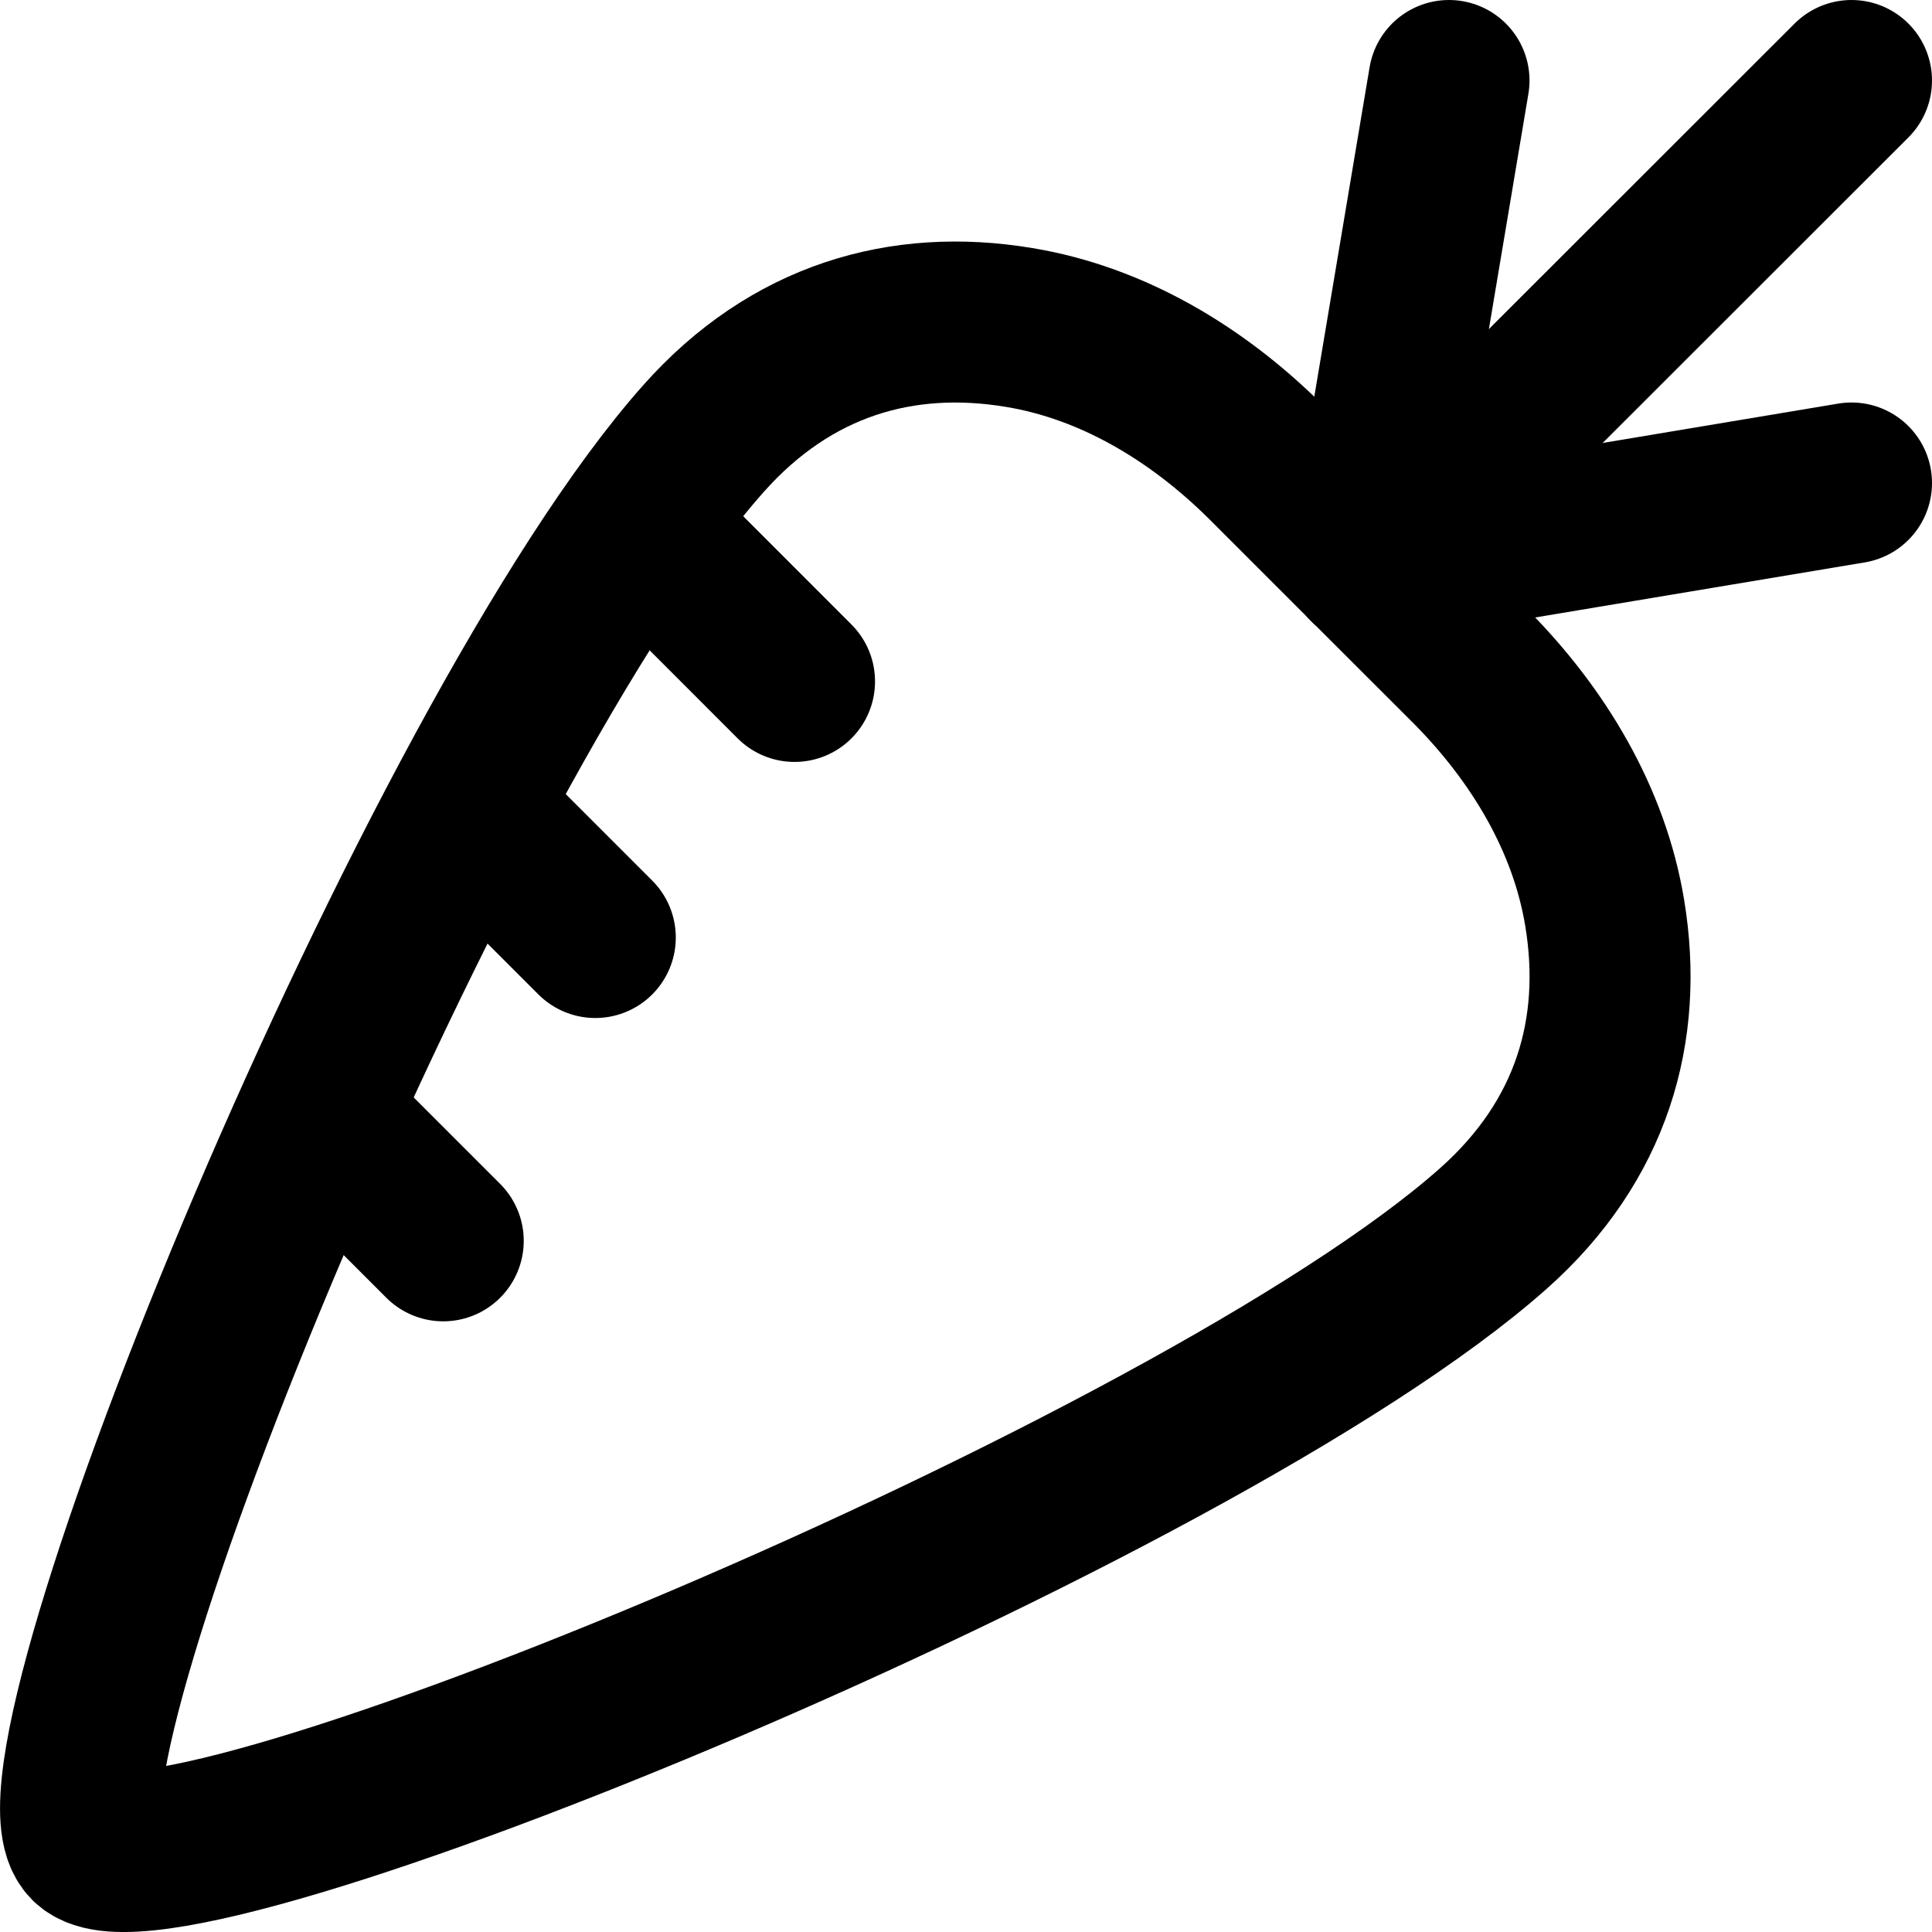
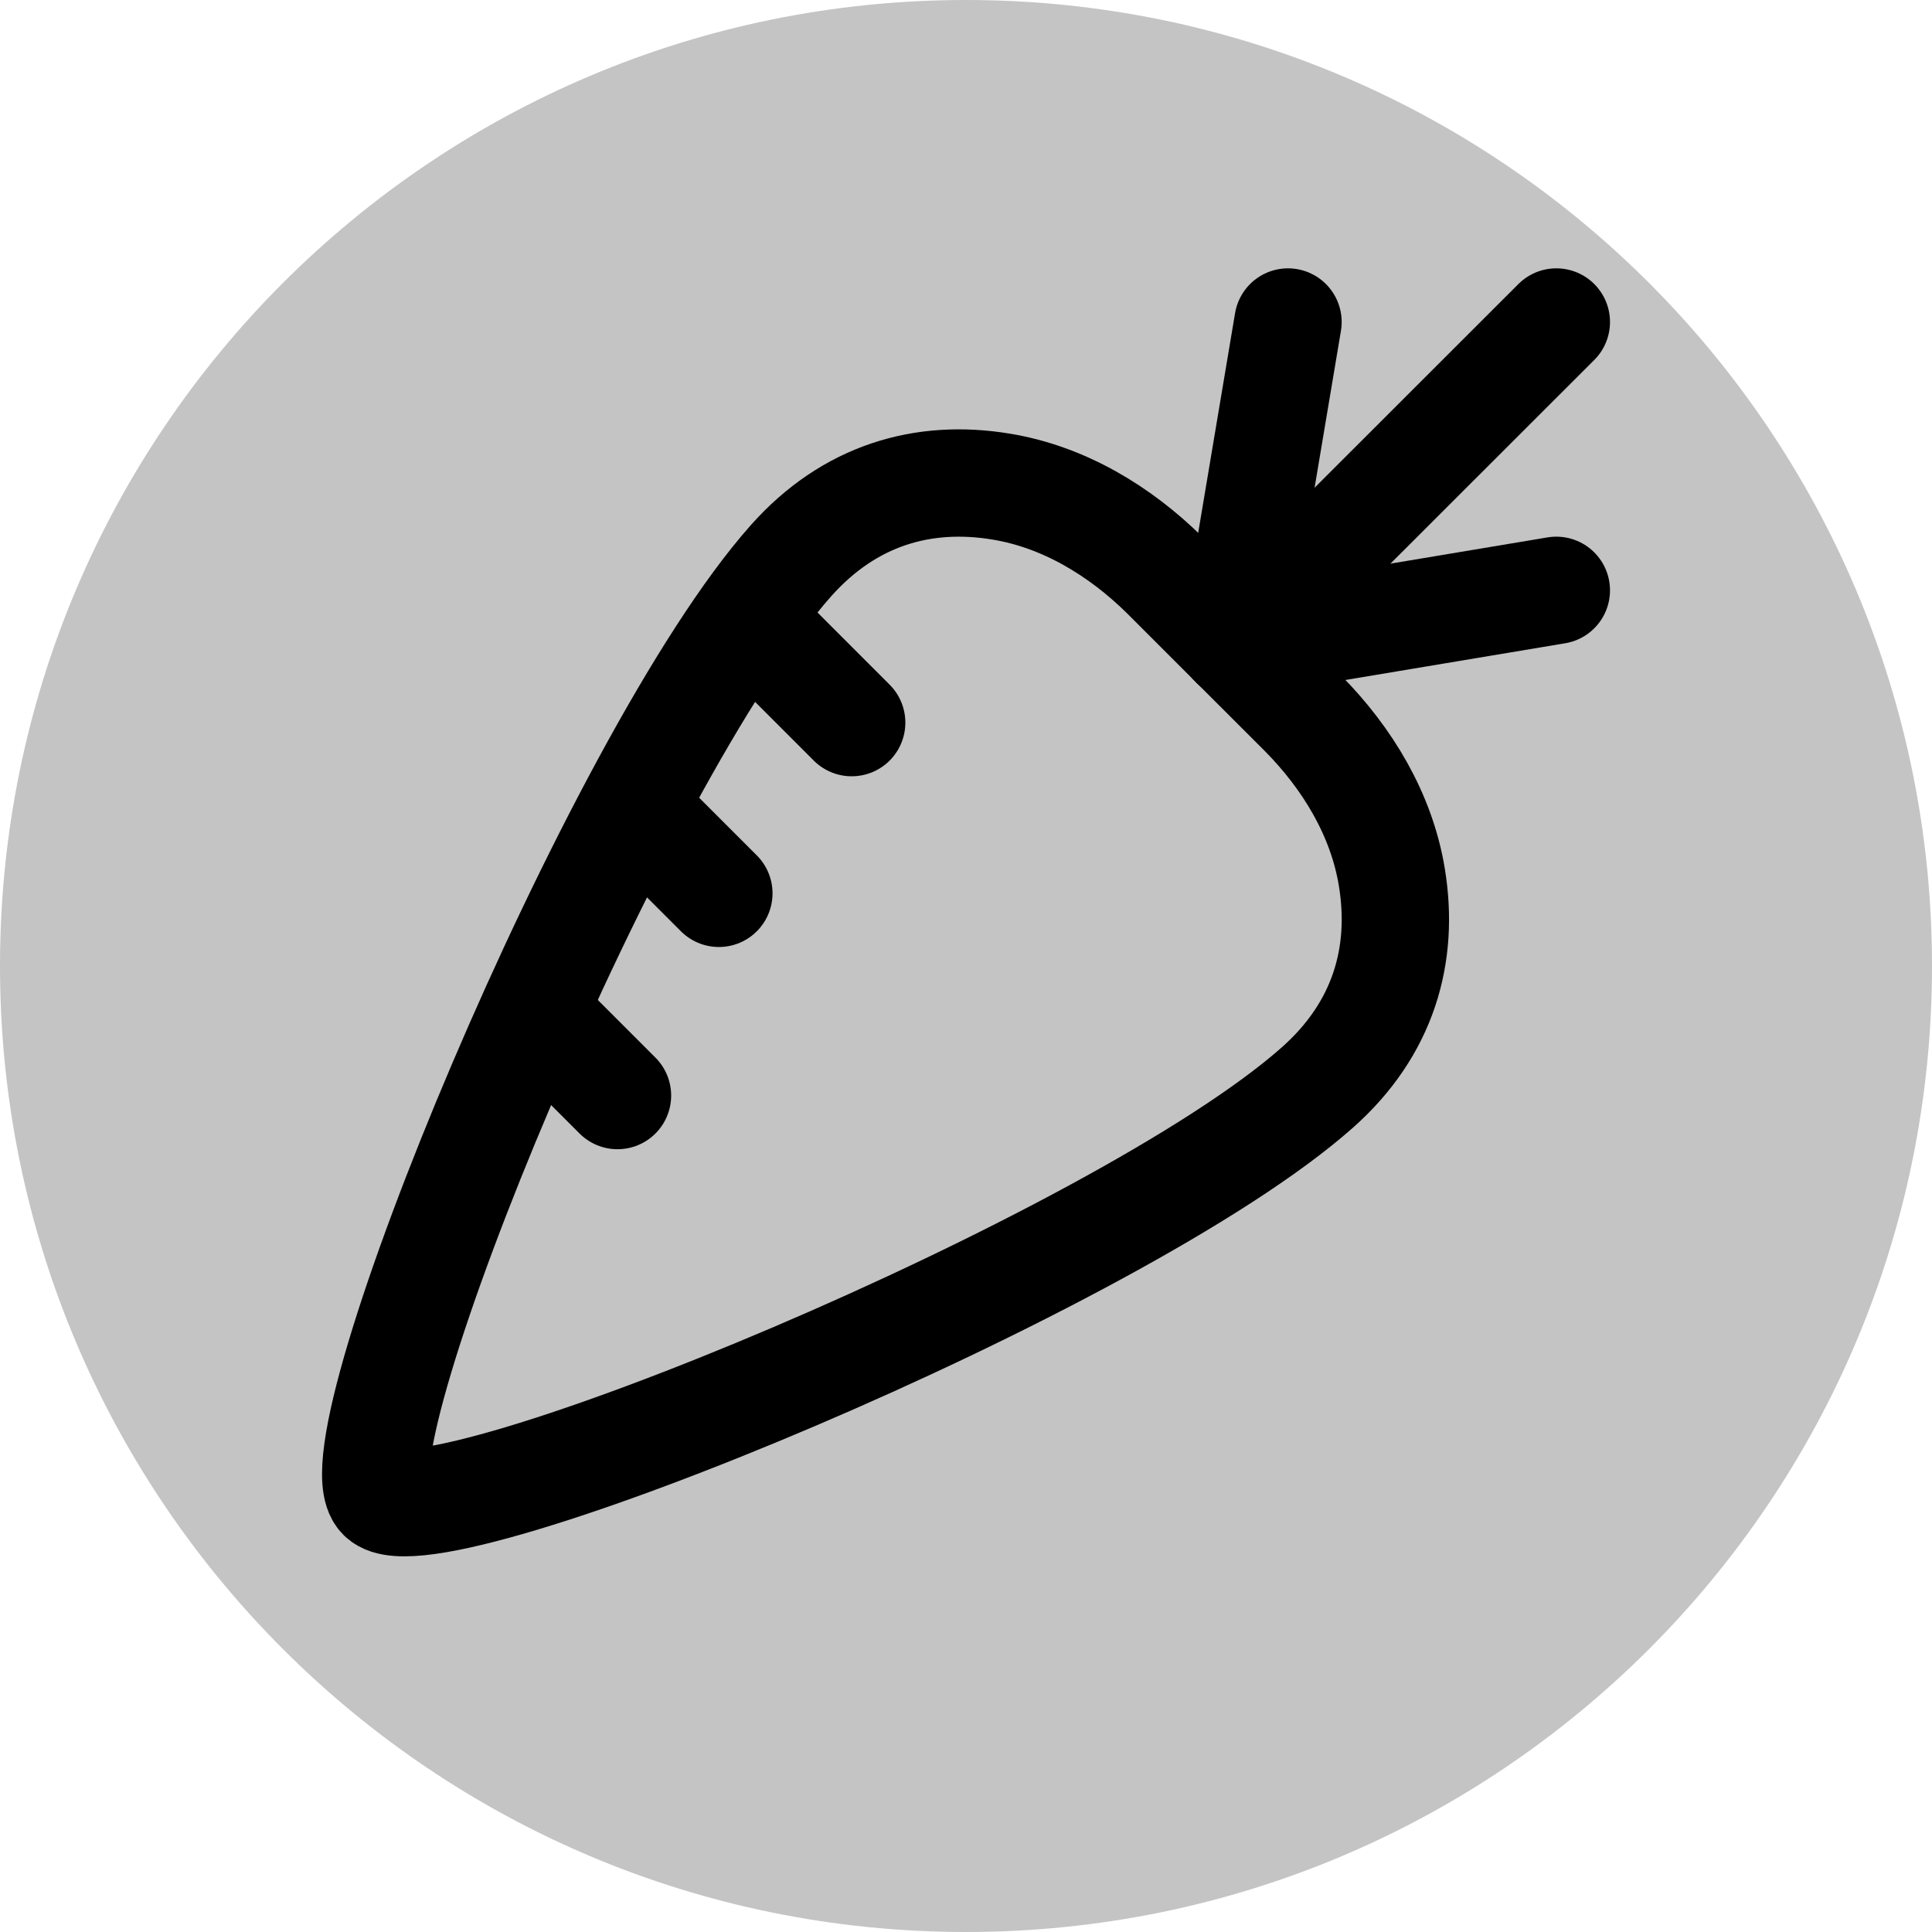
- <svg xmlns="http://www.w3.org/2000/svg" width="24" height="24" viewBox="0 0 24 24" fill="none">
-   <path d="M16.992 7.004L23 6" stroke="black" stroke-width="2" stroke-linecap="round" stroke-linejoin="round" />
-   <path d="M18 1L16.992 7.004" stroke="black" stroke-width="2" stroke-linecap="round" stroke-linejoin="round" />
-   <path d="M16.992 7.004L23 1" stroke="black" stroke-width="2" stroke-linecap="round" stroke-linejoin="round" />
-   <path d="M8.102 6.696L9.87 8.465" stroke="black" stroke-width="2" stroke-linecap="round" stroke-linejoin="round" />
-   <path d="M4.036 13.944L5.506 15.414" stroke="black" stroke-width="2" stroke-linecap="round" stroke-linejoin="round" />
-   <path d="M5.981 10.232L7.395 11.646" stroke="black" stroke-width="2" stroke-linecap="round" stroke-linejoin="round" />
-   <path fill-rule="evenodd" clip-rule="evenodd" d="M19.934 11.34C19.742 10.177 19.11 9.133 18.282 8.294L16.994 7.007L15.706 5.719C14.867 4.892 13.823 4.26 12.66 4.068C11.203 3.825 9.825 4.226 8.739 5.448C5.46 9.138 0.185 21.958 1.107 22.894C2.043 23.816 14.863 18.537 18.552 15.26C19.775 14.174 20.175 12.796 19.934 11.34Z" stroke="black" stroke-width="2" stroke-linecap="round" stroke-linejoin="round" />
+ <svg xmlns="http://www.w3.org/2000/svg" width="36" height="36" viewBox="0 0 36 36" fill="none">
+   <circle cx="18" cy="18" r="18" fill="#C4C4C4" />
+   <path d="M22.992 12.004L29 11" stroke="black" stroke-width="2" stroke-linecap="round" stroke-linejoin="round" />
+   <path d="M24 6L22.992 12.004" stroke="black" stroke-width="2" stroke-linecap="round" stroke-linejoin="round" />
+   <path d="M22.992 12.004L29 6" stroke="black" stroke-width="2" stroke-linecap="round" stroke-linejoin="round" />
+   <path d="M14.102 11.696L15.87 13.465" stroke="black" stroke-width="2" stroke-linecap="round" stroke-linejoin="round" />
+   <path d="M10.036 18.944L11.506 20.414" stroke="black" stroke-width="2" stroke-linecap="round" stroke-linejoin="round" />
+   <path d="M11.981 15.232L13.395 16.646" stroke="black" stroke-width="2" stroke-linecap="round" stroke-linejoin="round" />
+   <path fill-rule="evenodd" clip-rule="evenodd" d="M25.934 16.34C25.742 15.177 25.11 14.133 24.282 13.294L22.994 12.007L21.706 10.719C20.867 9.892 19.823 9.26 18.66 9.068C17.203 8.825 15.825 9.226 14.739 10.448C11.46 14.138 6.185 26.958 7.107 27.894C8.043 28.816 20.863 23.537 24.552 20.26C25.775 19.174 26.175 17.796 25.934 16.34Z" stroke="black" stroke-width="2" stroke-linecap="round" stroke-linejoin="round" />
</svg>
